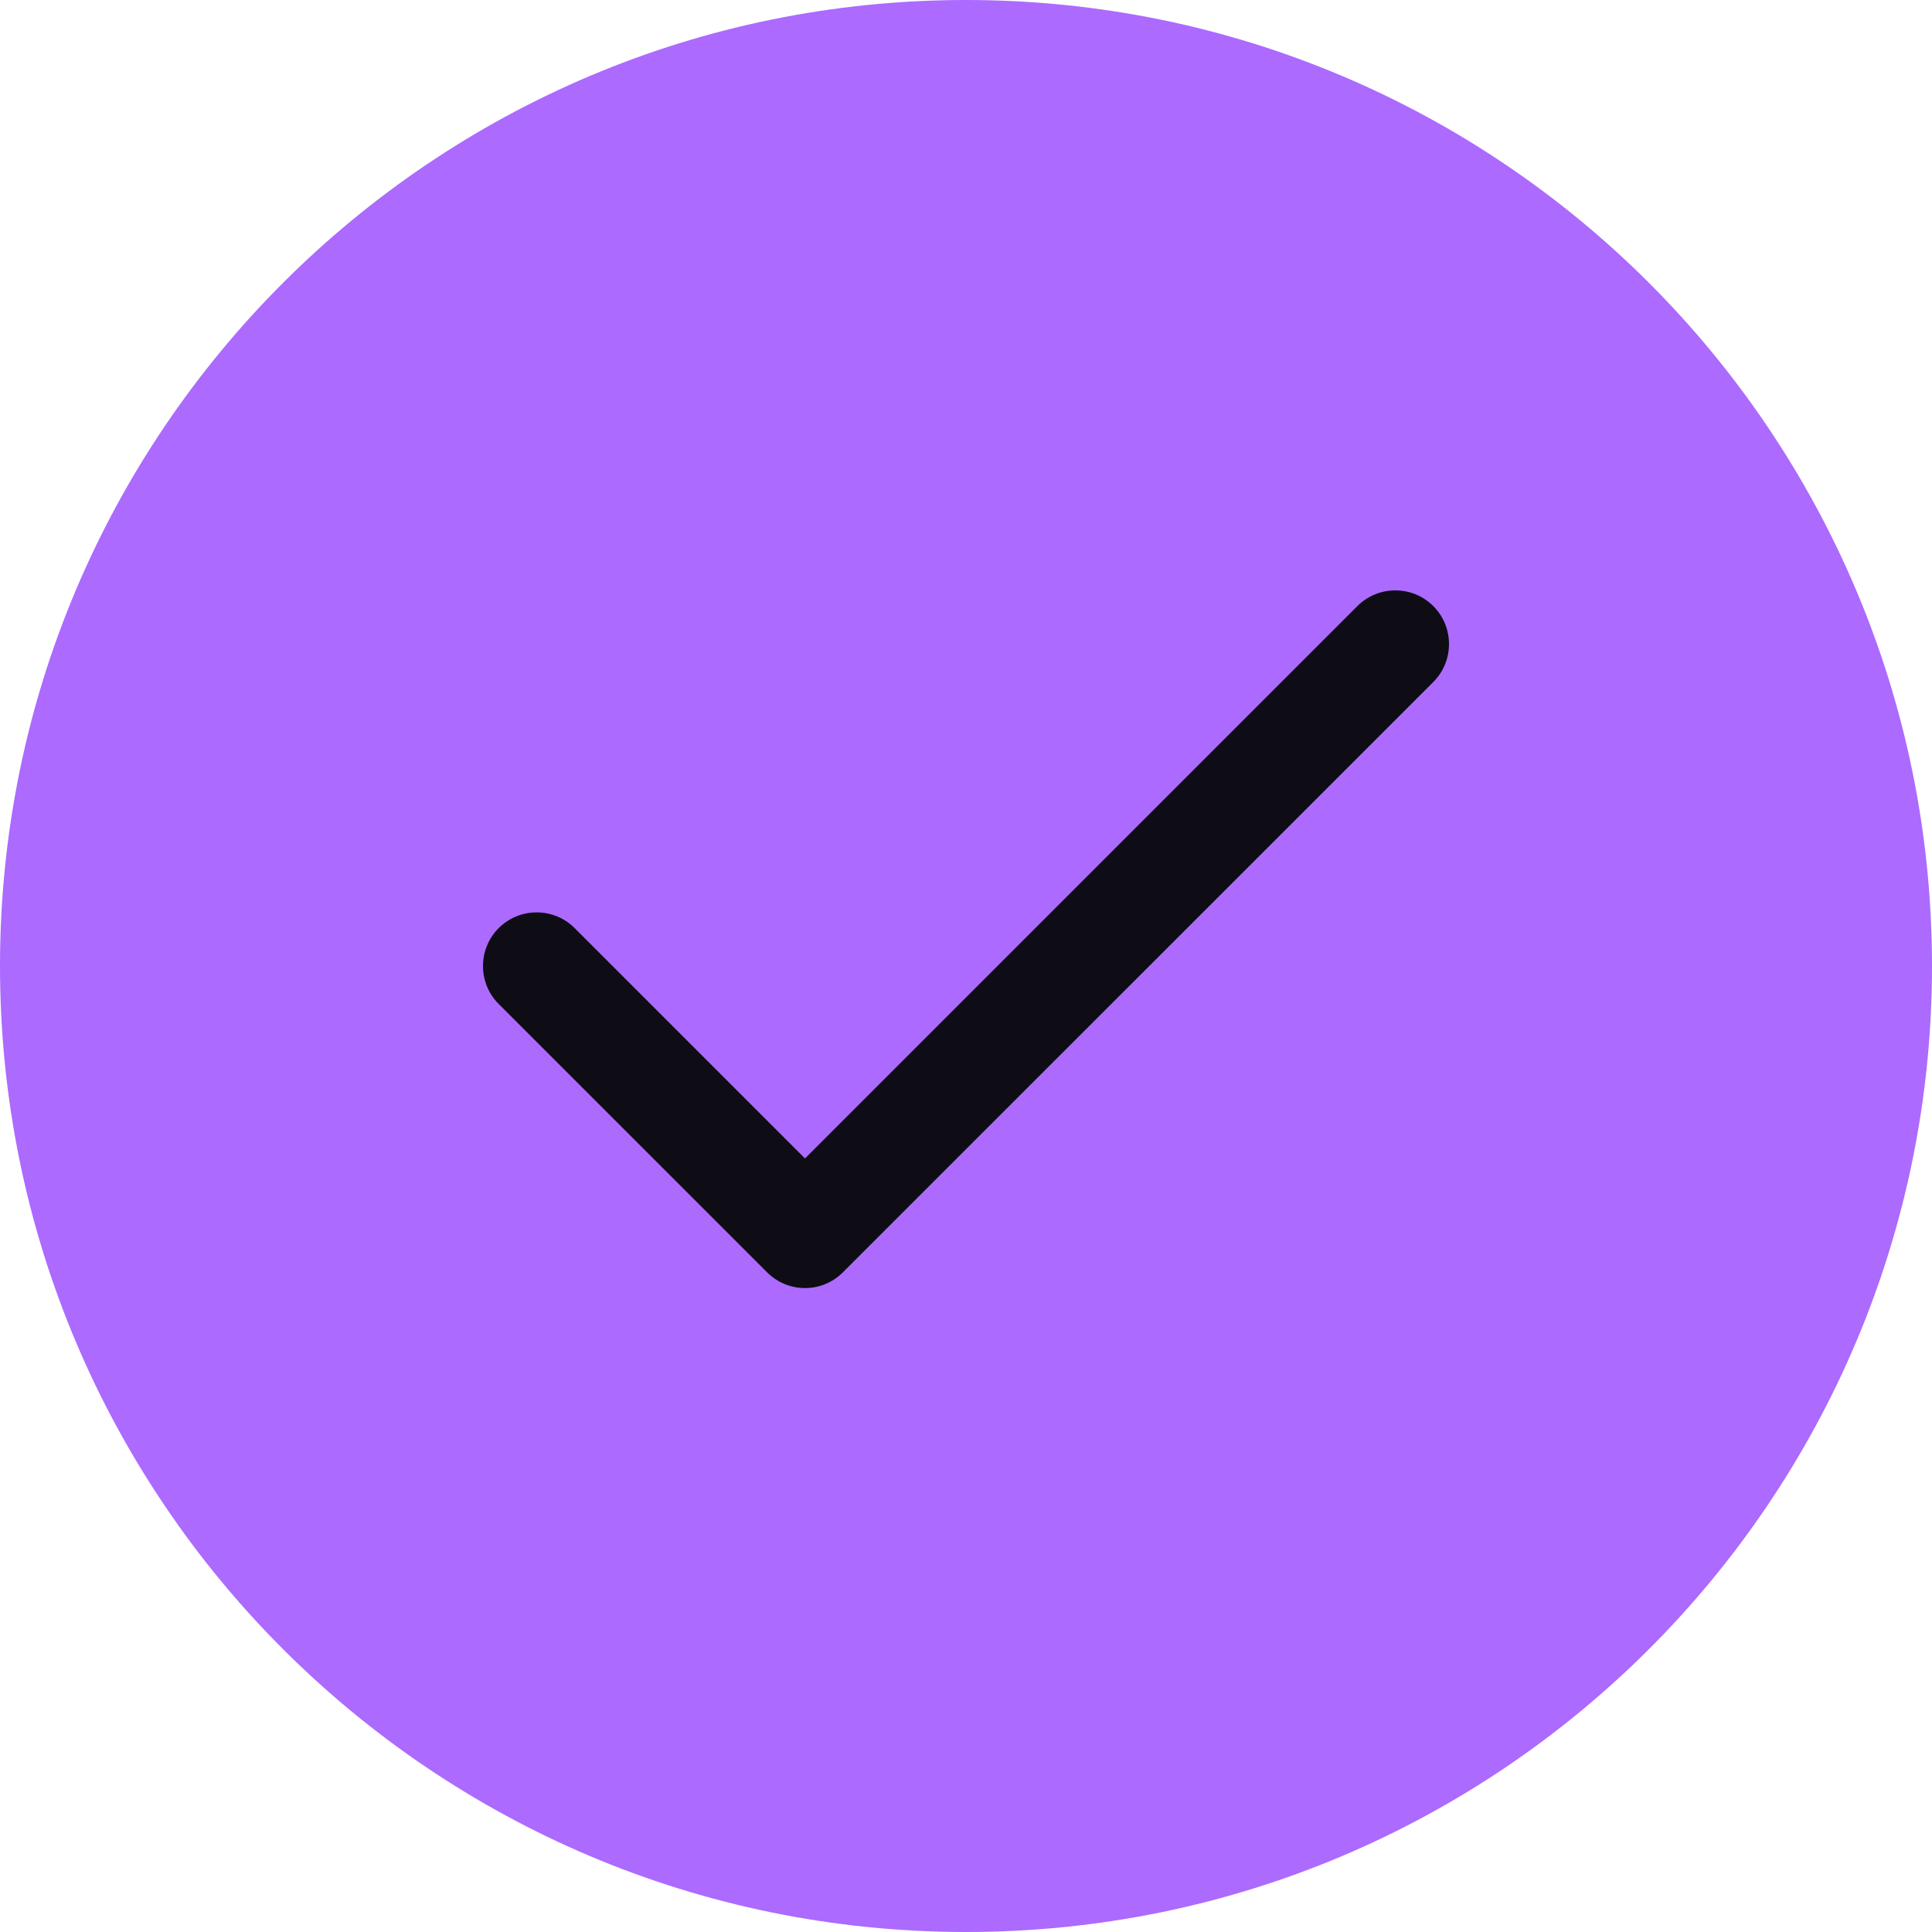
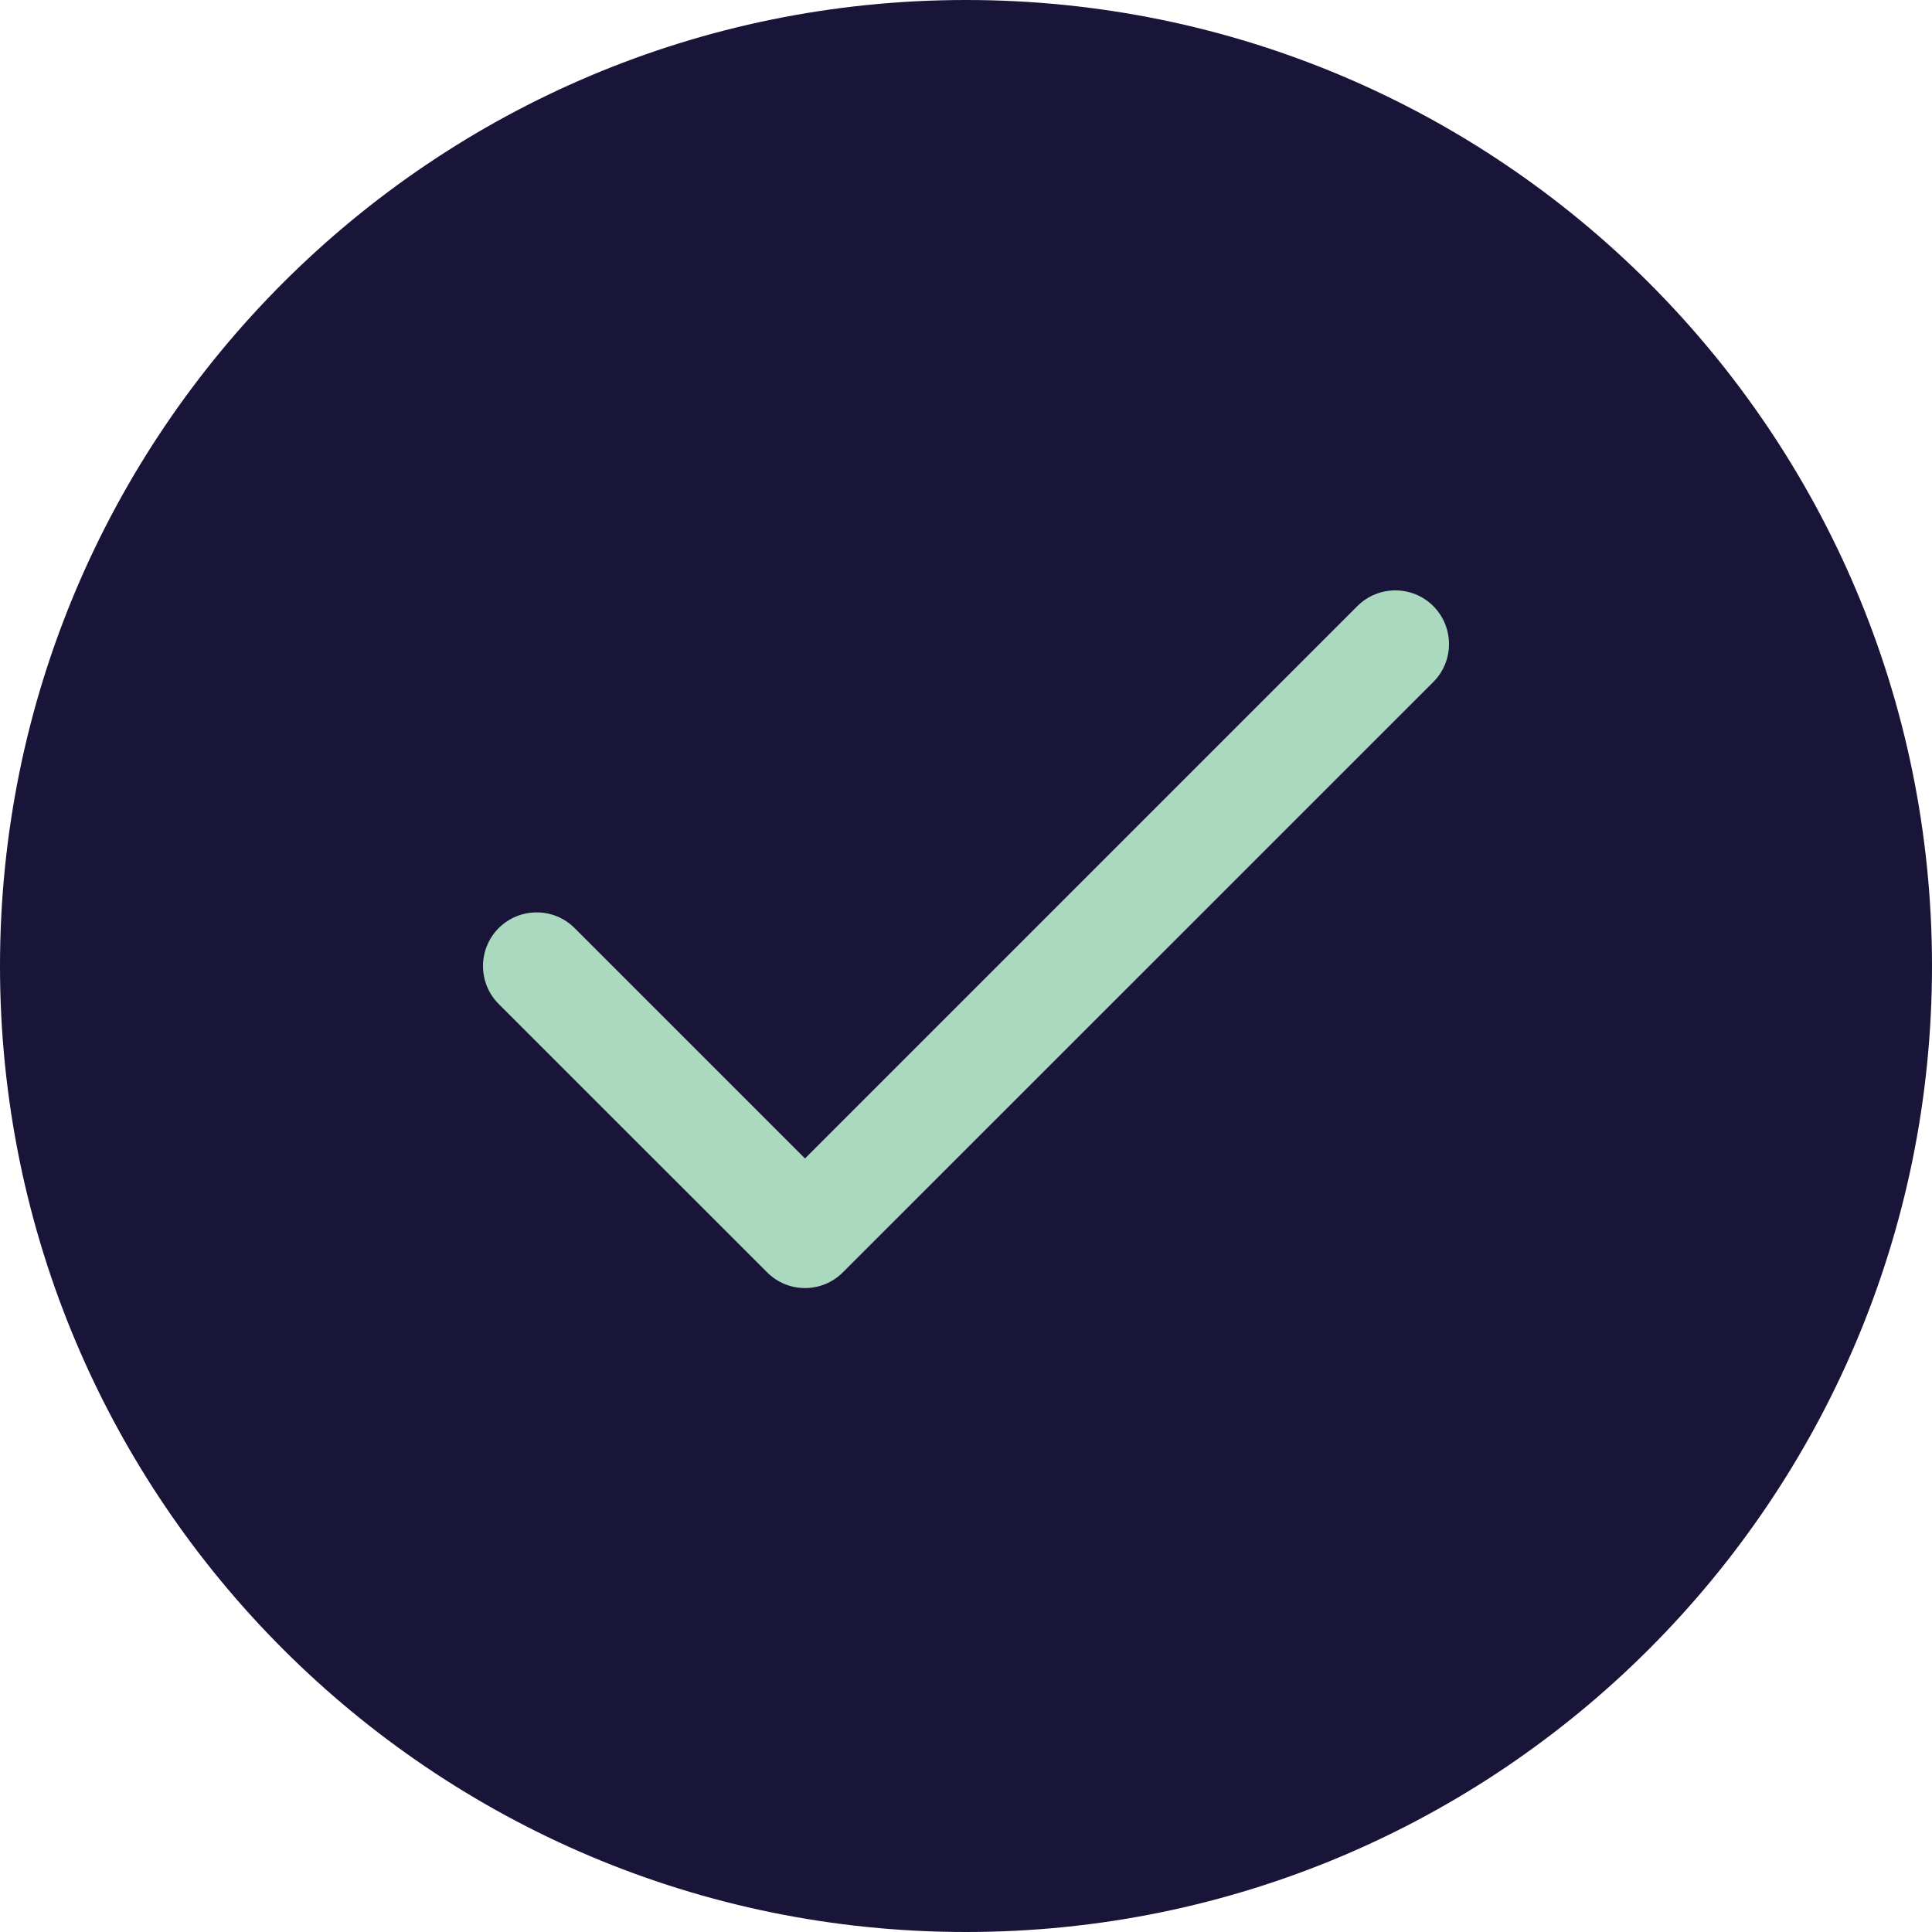
<svg xmlns="http://www.w3.org/2000/svg" width="24" height="24" viewBox="0 0 24 24" fill="none">
-   <rect width="24" height="24" rx="12" fill="#AC6AFF" />
-   <path fill-rule="evenodd" clip-rule="evenodd" d="M17.805 7.529C18.065 7.79 18.065 8.212 17.805 8.472L10.471 15.805C10.211 16.066 9.789 16.066 9.529 15.805L6.195 12.472C5.935 12.212 5.935 11.79 6.195 11.529C6.456 11.269 6.878 11.269 7.138 11.529L10 14.391L16.862 7.529C17.122 7.269 17.544 7.269 17.805 7.529Z" fill="#0E0C15" />
+   <rect width="24" height="24" rx="12" fill="#191539" />
+   <path fill-rule="evenodd" clip-rule="evenodd" d="M17.805 7.529C18.065 7.79 18.065 8.212 17.805 8.472L10.471 15.805C10.211 16.066 9.789 16.066 9.529 15.805L6.195 12.472C5.935 12.212 5.935 11.79 6.195 11.529C6.456 11.269 6.878 11.269 7.138 11.529L10 14.391L16.862 7.529C17.122 7.269 17.544 7.269 17.805 7.529Z" fill="#ABD9BF" />
</svg>
